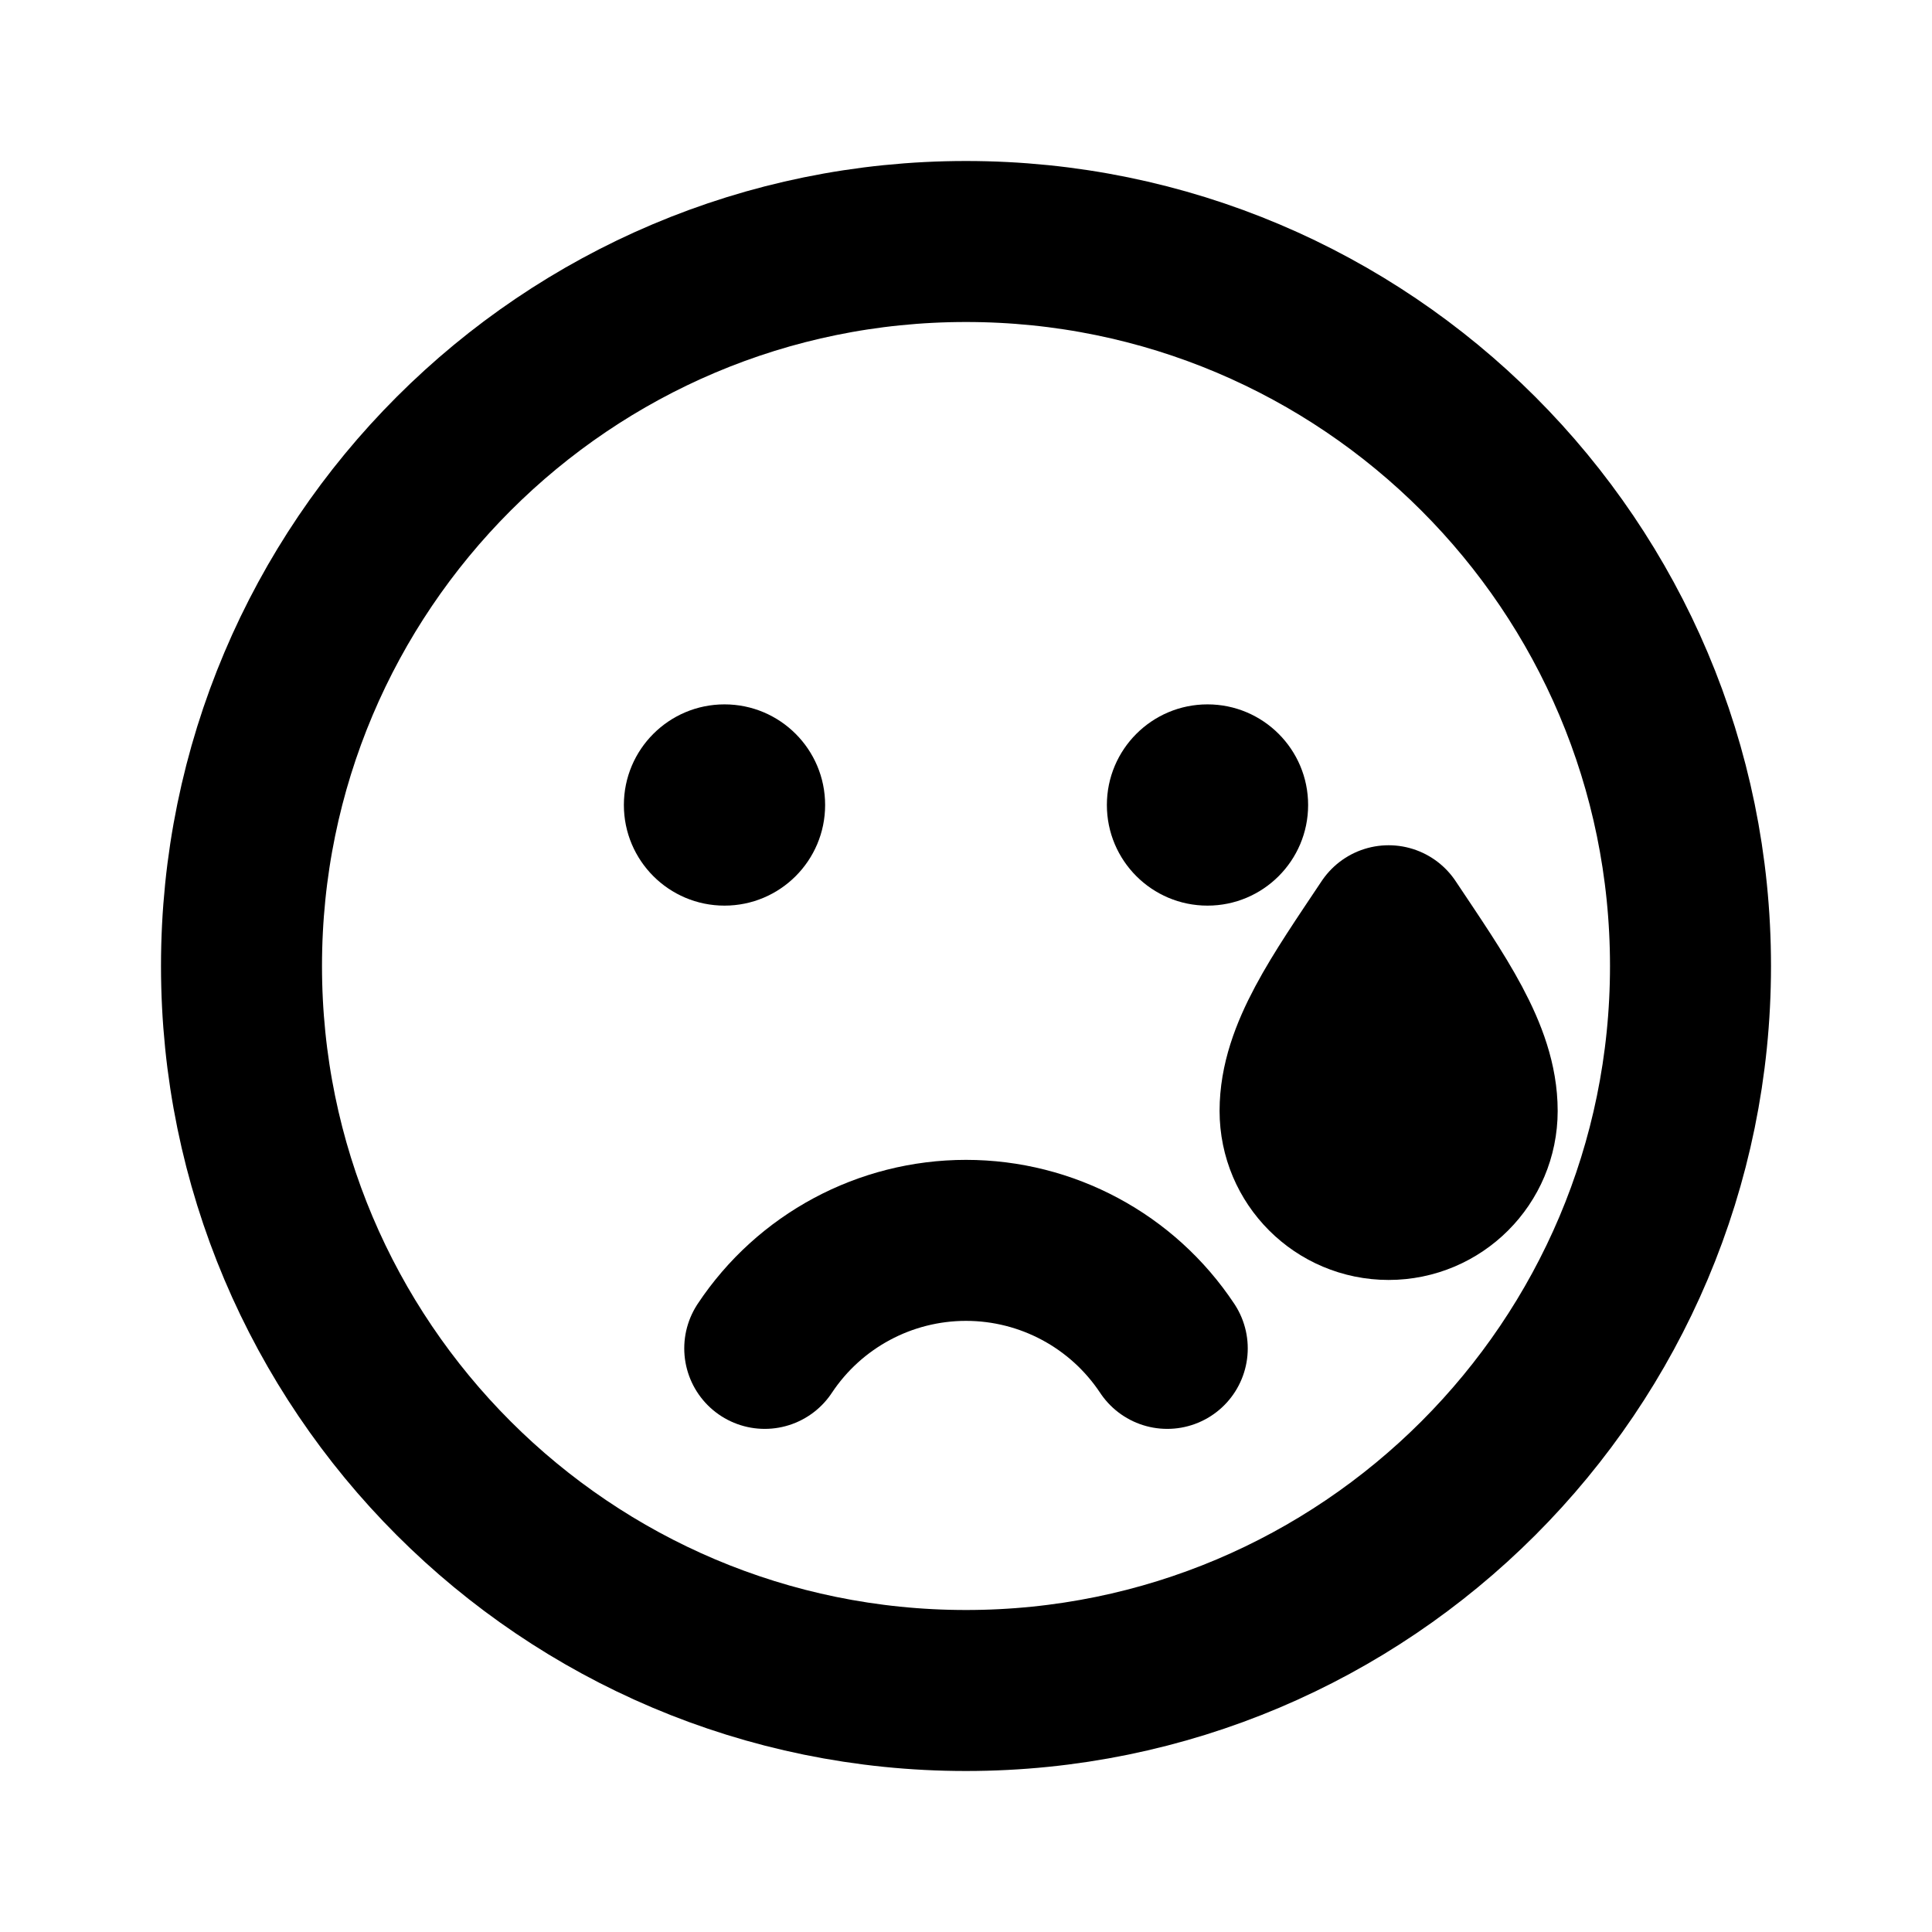
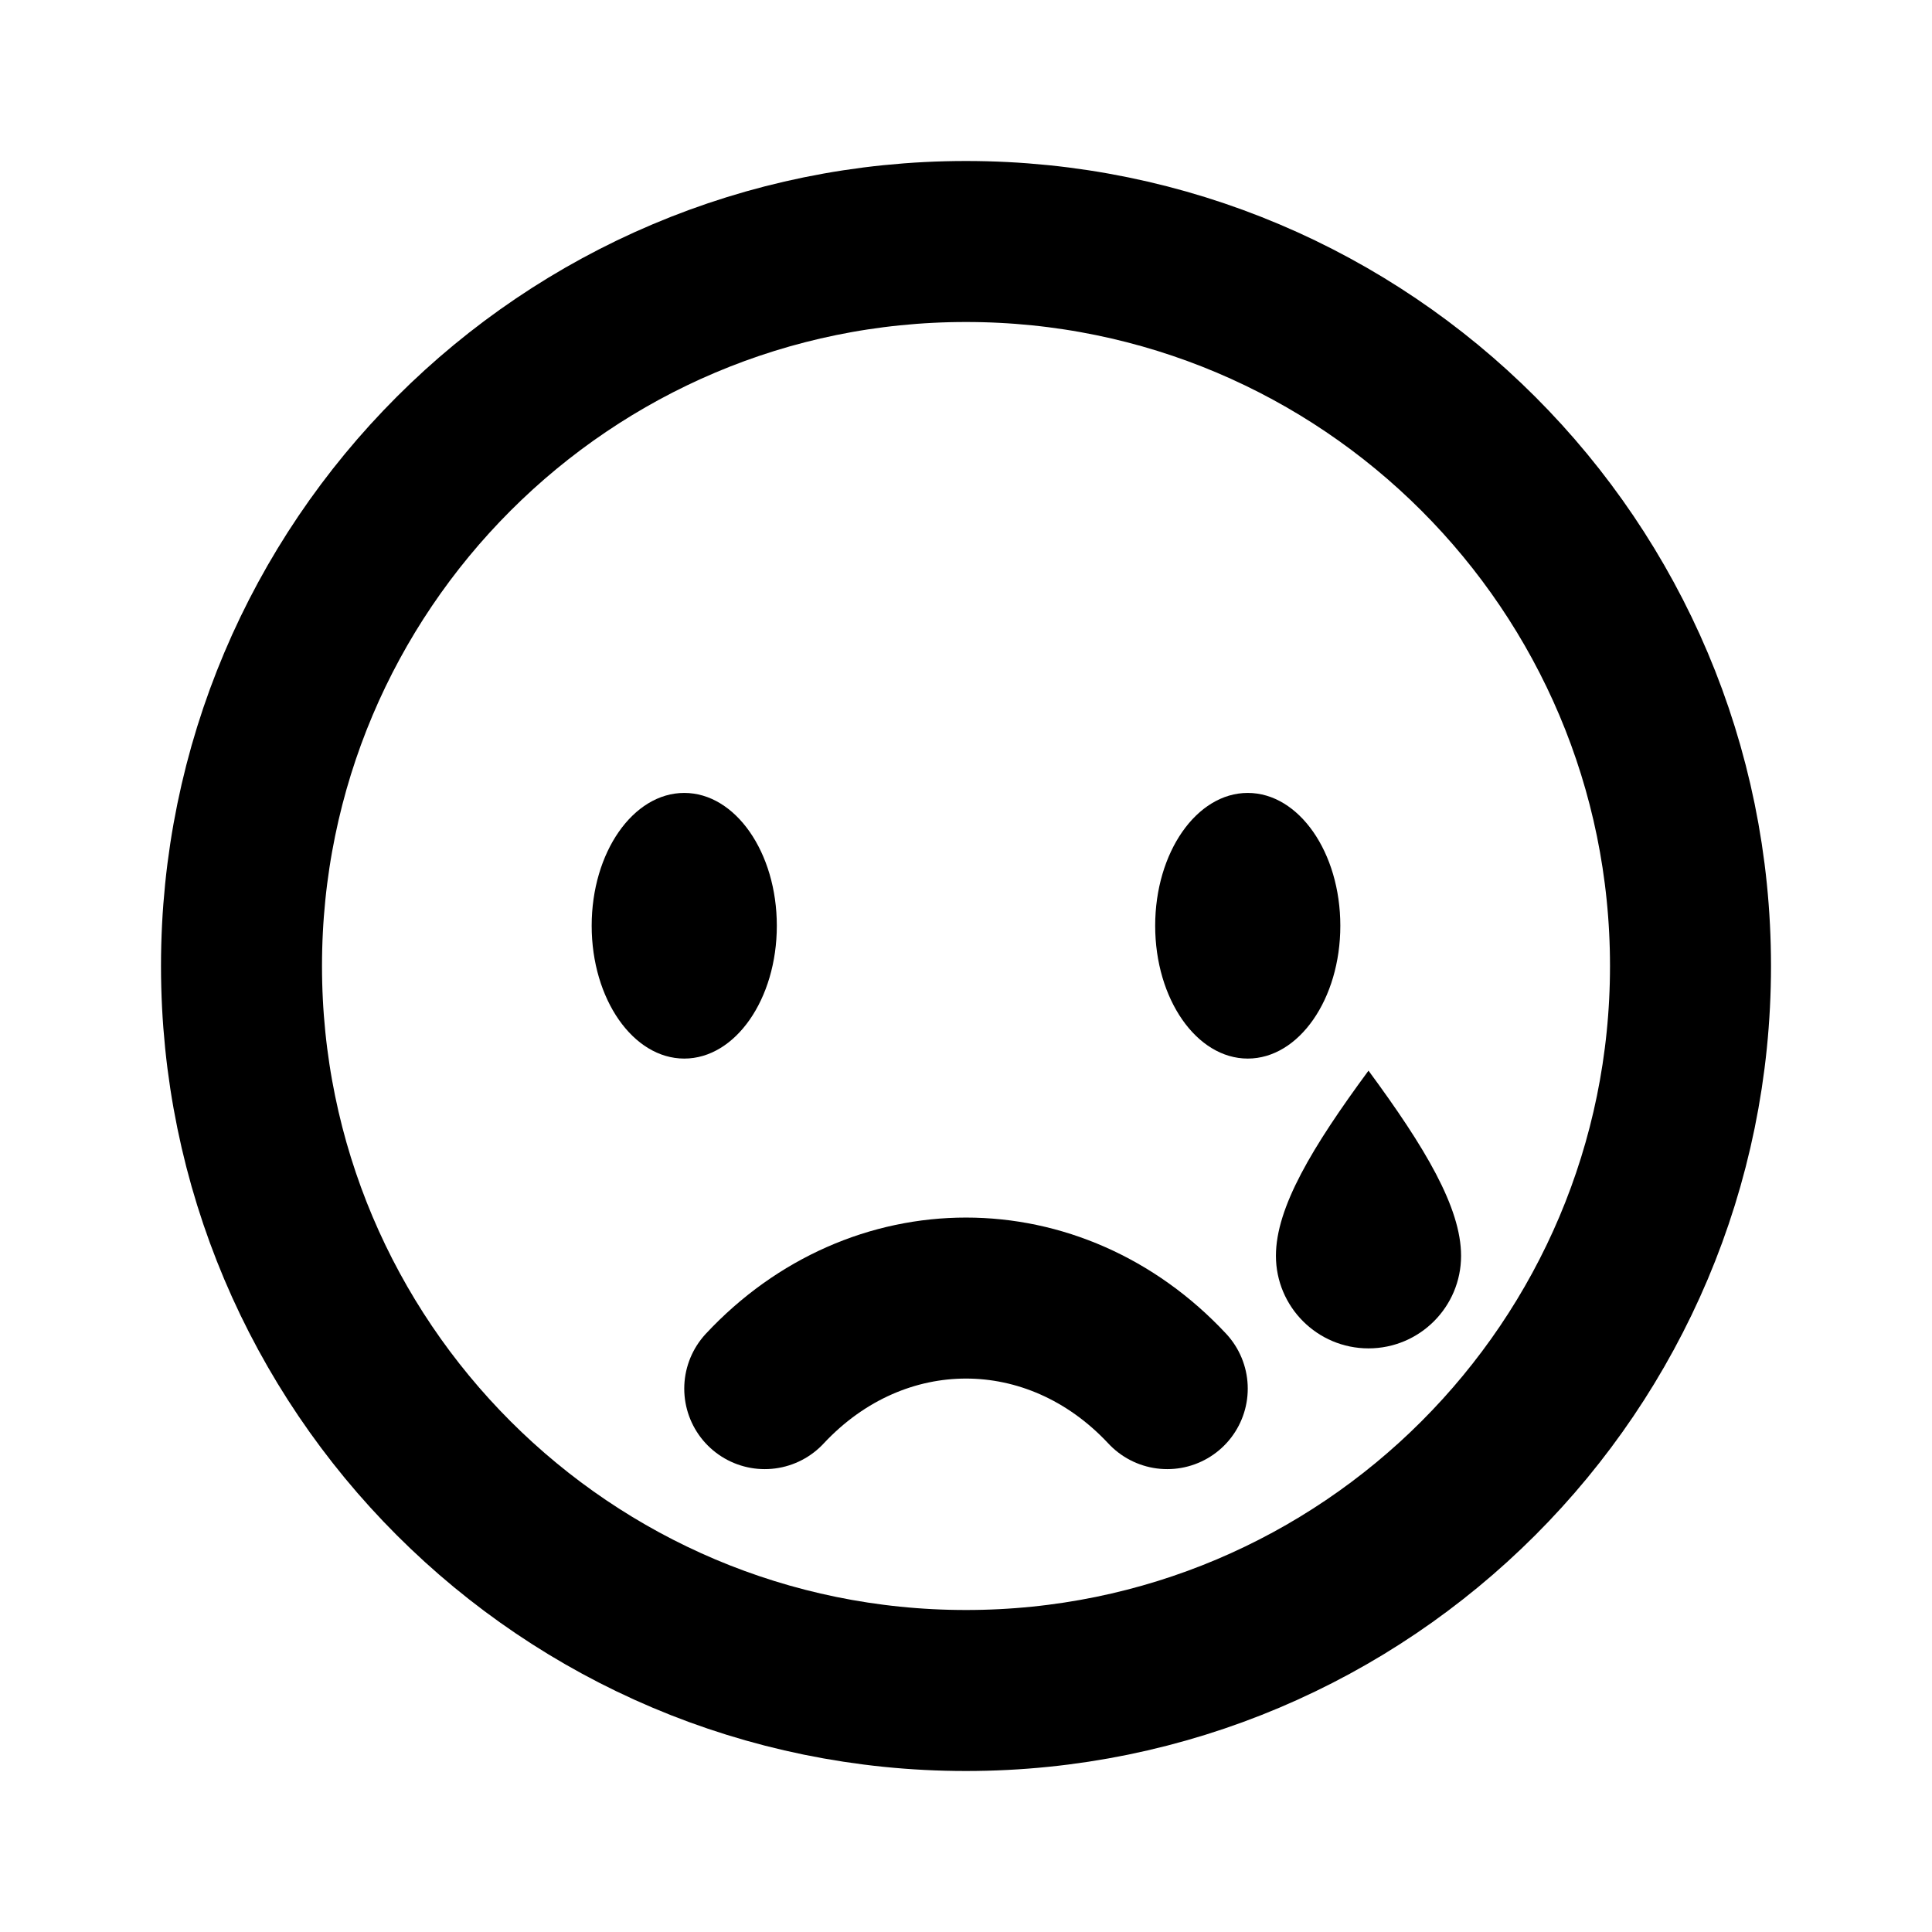
<svg xmlns="http://www.w3.org/2000/svg" viewBox="0 0 24 24" fill="none" stroke="currentColor" stroke-width="2" stroke-linecap="round" stroke-linejoin="round">
  <circle cx="12" cy="12" r="9" />
-   <circle cx="9" cy="10" r="1.25" fill="currentColor" stroke="none" />
-   <circle cx="15" cy="10" r="1.25" fill="currentColor" stroke="none" />
-   <path d="M9.5 16.75a3 3 0 0 1 5 0" />
-   <path d="M17.25 11.5c.6.9 1.1 1.6 1.1 2.3a1.1 1.1 0 0 1-2.2 0c0-.7.5-1.4 1.1-2.3z" fill="currentColor" />
+   <path d="M7.35 11.5A1.15 1.65 0 1 0 9.65 11.5A1.15 1.65 0 1 0 7.35 11.5z" fill="currentColor" stroke="none" />
+   <path d="M14.35 11.5A1.15 1.65 0 1 0 16.65 11.5A1.15 1.65 0 1 0 14.35 11.5z" fill="currentColor" stroke="none" />
+   <path d="M9.5 17.25c1.4-1.5 3.6-1.5 5 0" />
+   <path d="M17 13.3c0.7 0.95 1.15 1.7 1.15 2.3a1.15 1.15 0 0 1-2.3 0c0-0.6 0.45-1.35 1.15-2.3z" fill="currentColor" stroke="none" />
</svg>
